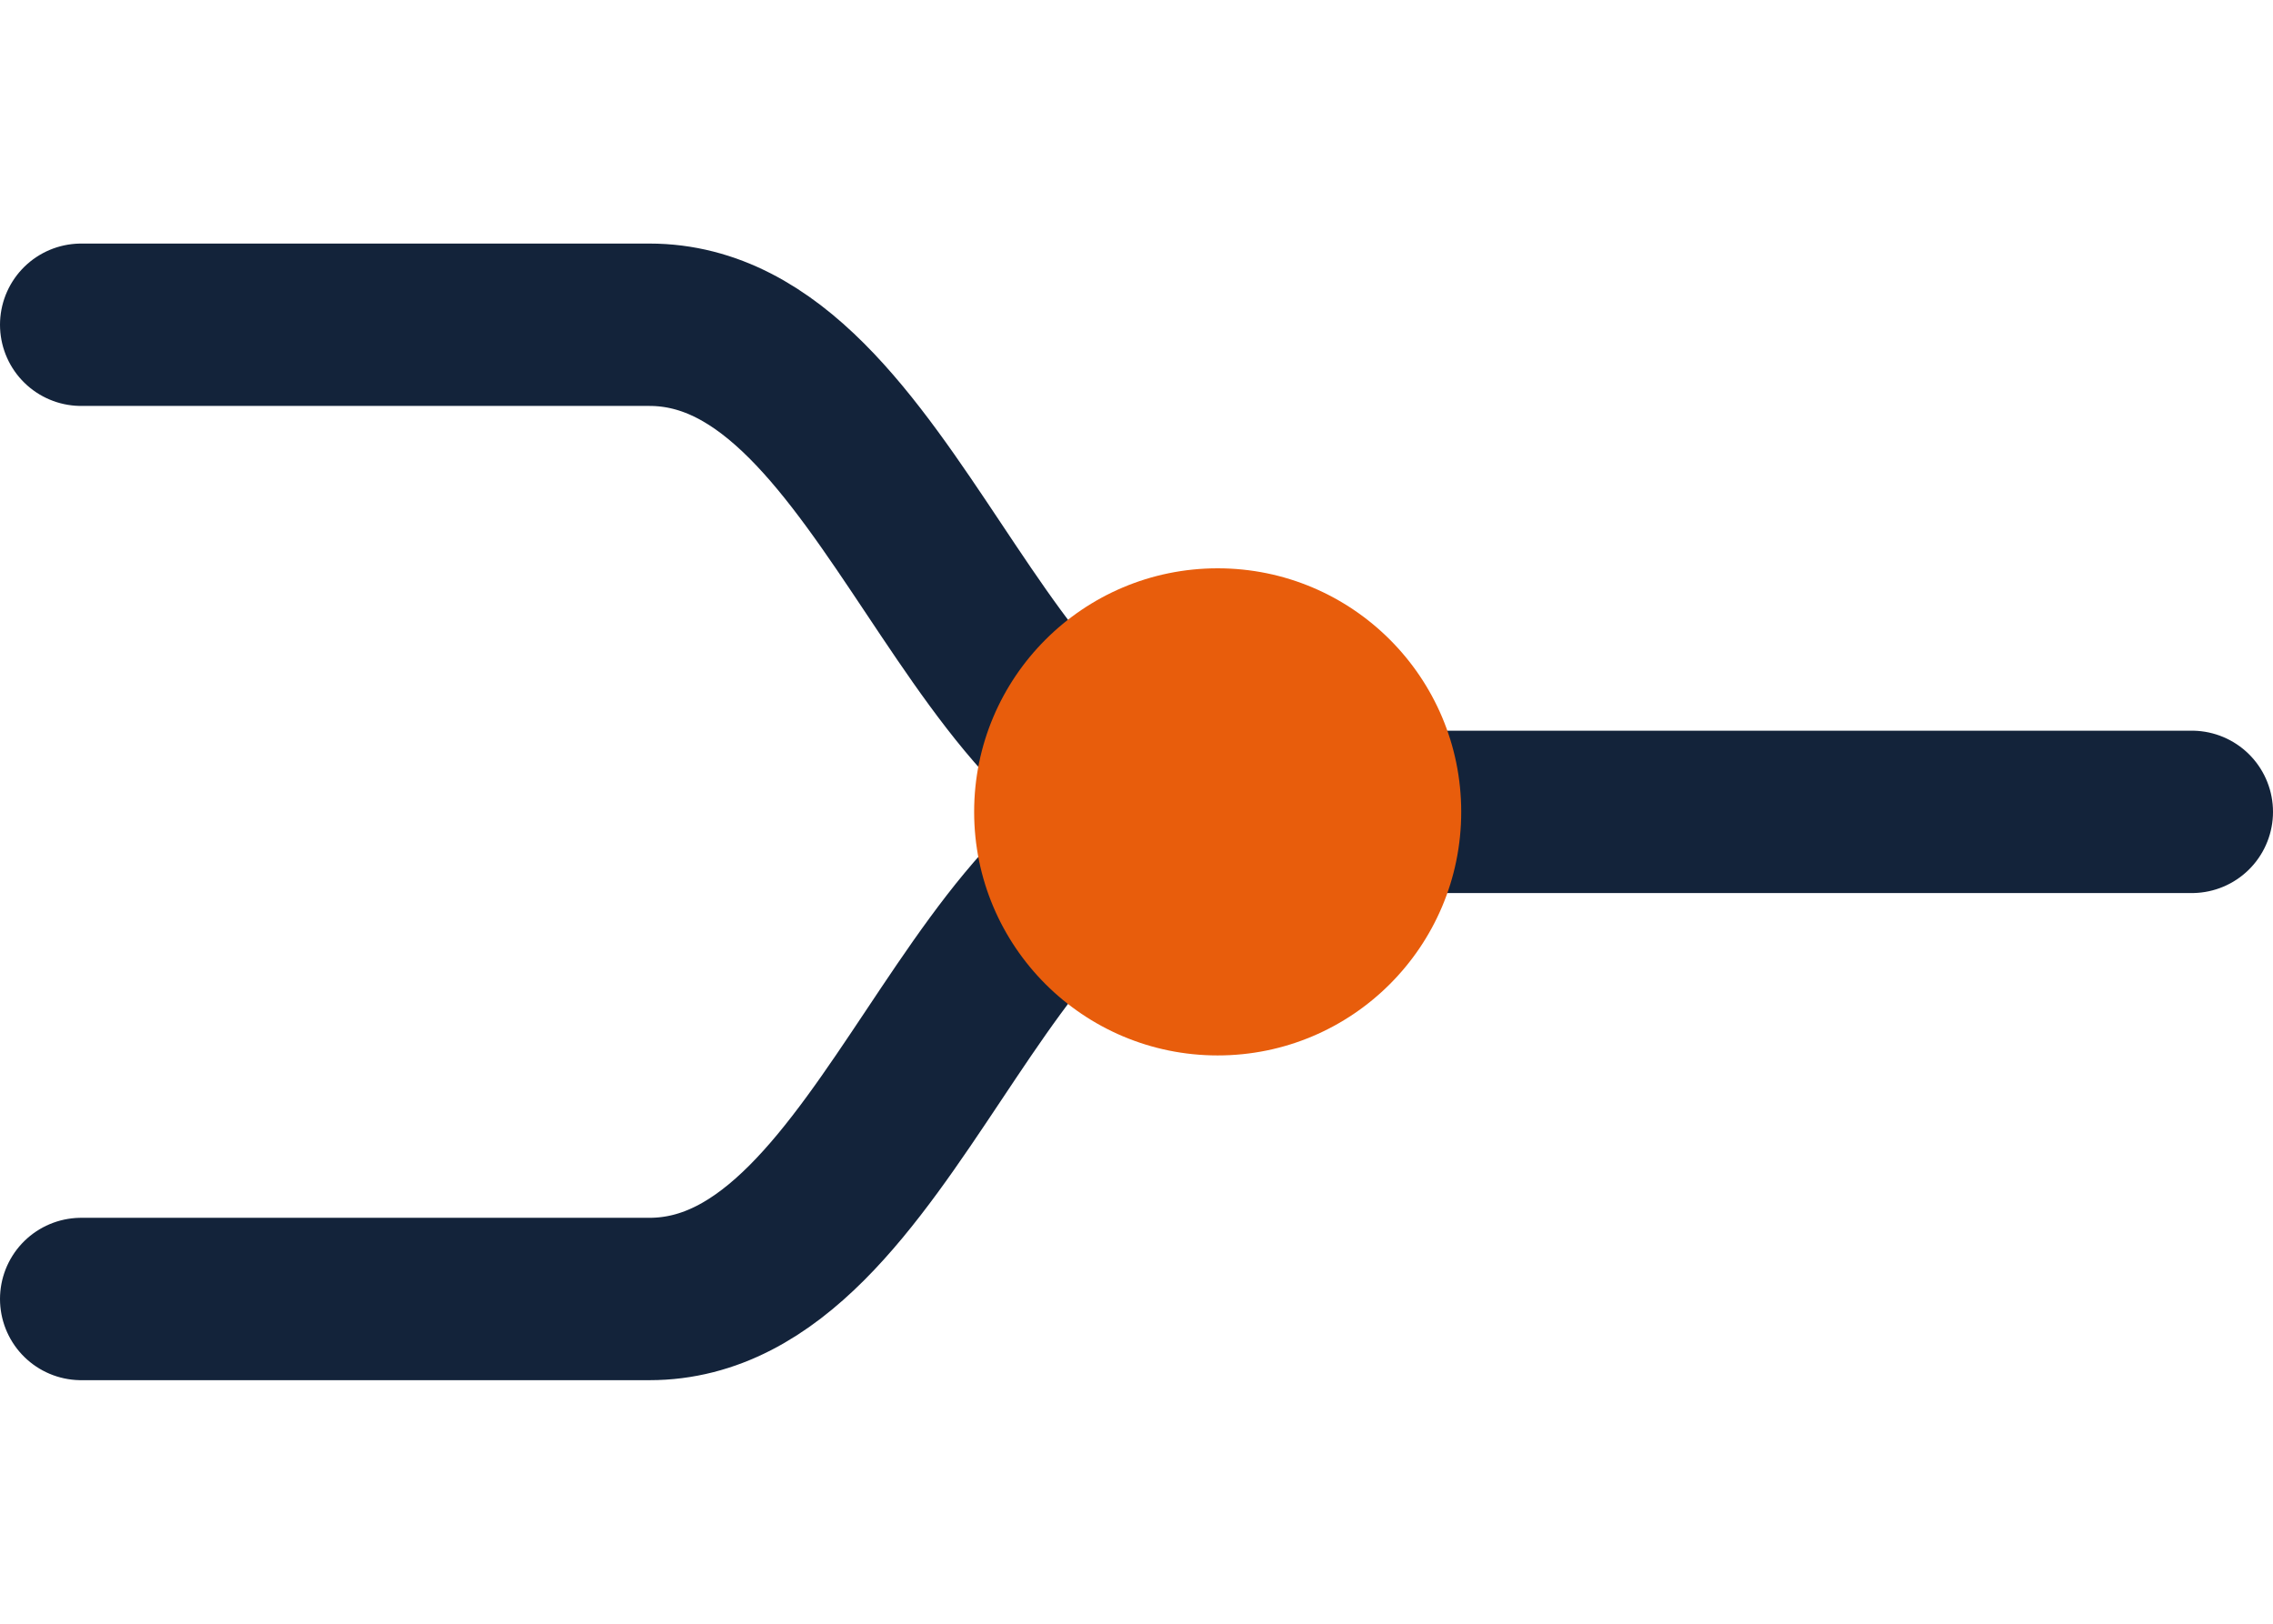
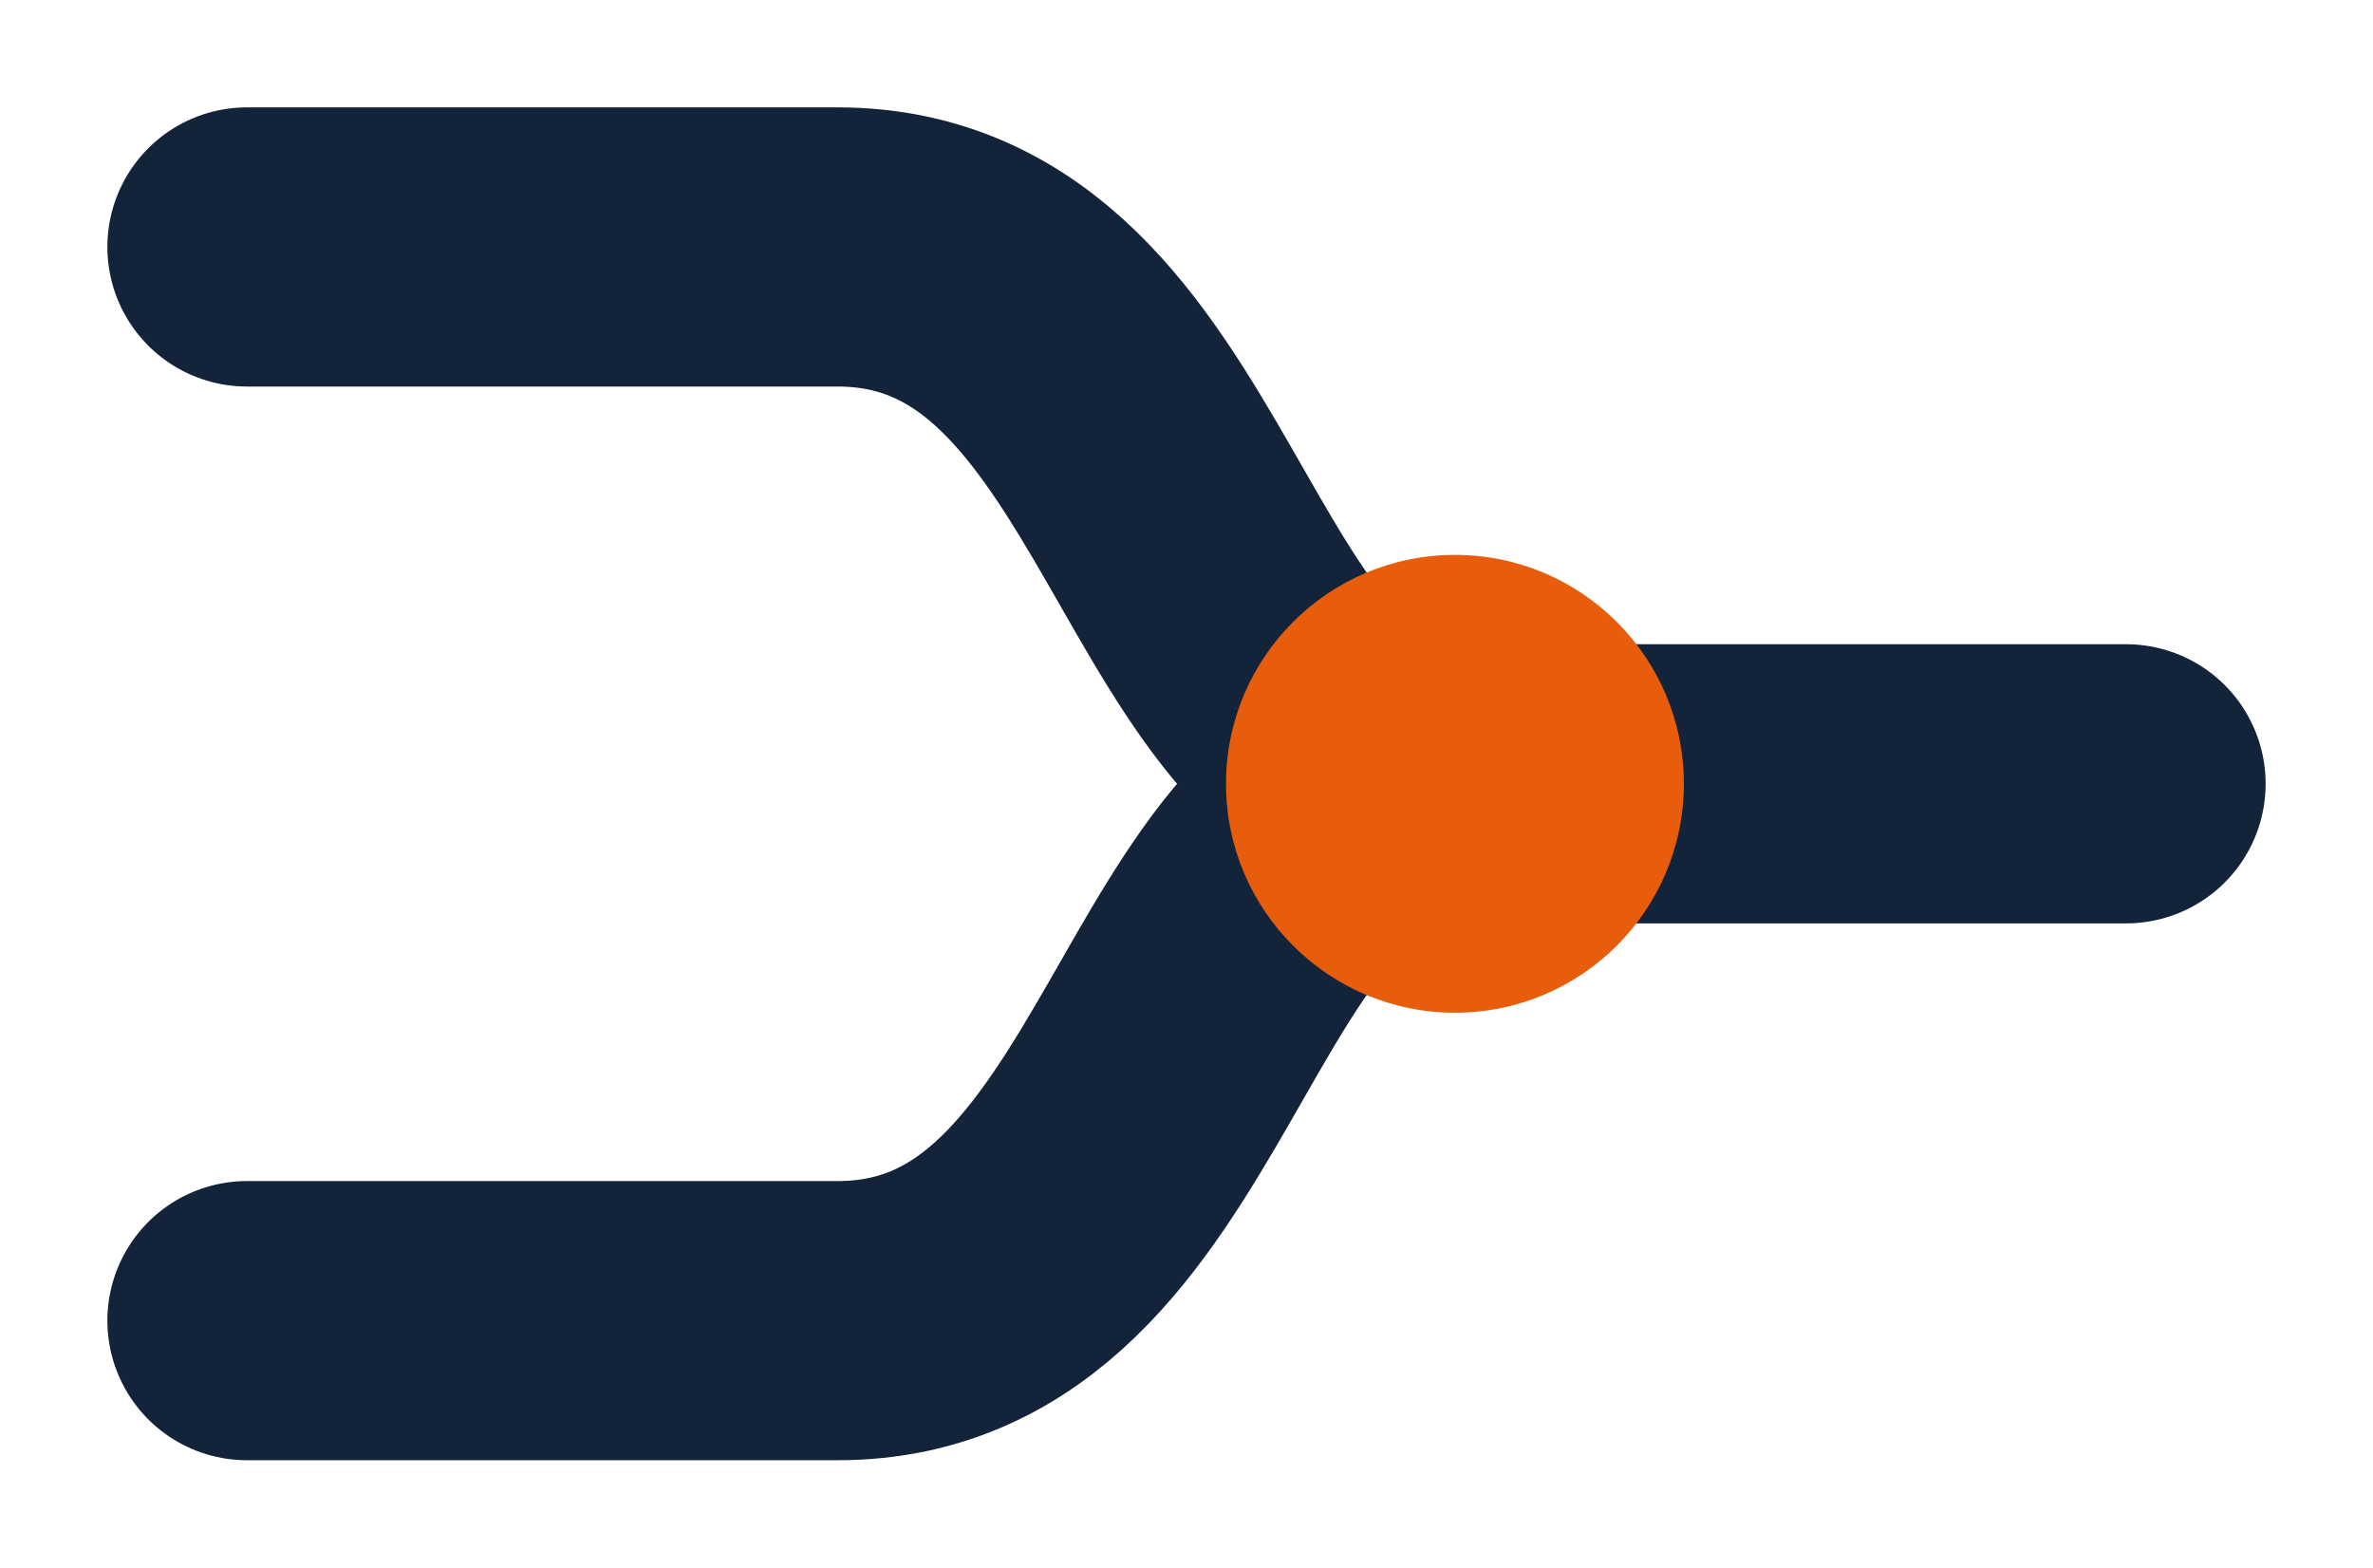
- <svg xmlns="http://www.w3.org/2000/svg" aria-label="Conn3x" viewBox="0 0 56 40">
-   <path fill="none" stroke="#13233a" stroke-linecap="round" stroke-linejoin="round" stroke-width="4" d="M2 8h14c6 0 8 12 14 12M2 32h14c6 0 8-12 14-12h24" />
-   <circle cx="30" cy="20" r="6" fill="#e85d0c" />
+ <svg xmlns="http://www.w3.org/2000/svg" aria-label="Conn3x" viewBox="-2 -14.6 44.2 29.2">
+   <path fill="none" stroke="#13233a" stroke-linecap="round" stroke-width="5.2" d="M2.6-10h11c6.325 0 6.325 10 11.5 10" class="trace" pathLength="1" />
+   <path fill="none" stroke="#13233a" stroke-linecap="round" stroke-width="5.2" d="M2.6 10h11c6.325 0 6.325-10 11.5-10" class="trace" pathLength="1" />
+   <path fill="none" stroke="#13233a" stroke-linecap="round" stroke-width="5.2" d="M25.1 0h12.5" class="out" pathLength="1" />
+   <circle cx="25.1" r="4.264" fill="#e85d0c" class="node" />
</svg>
